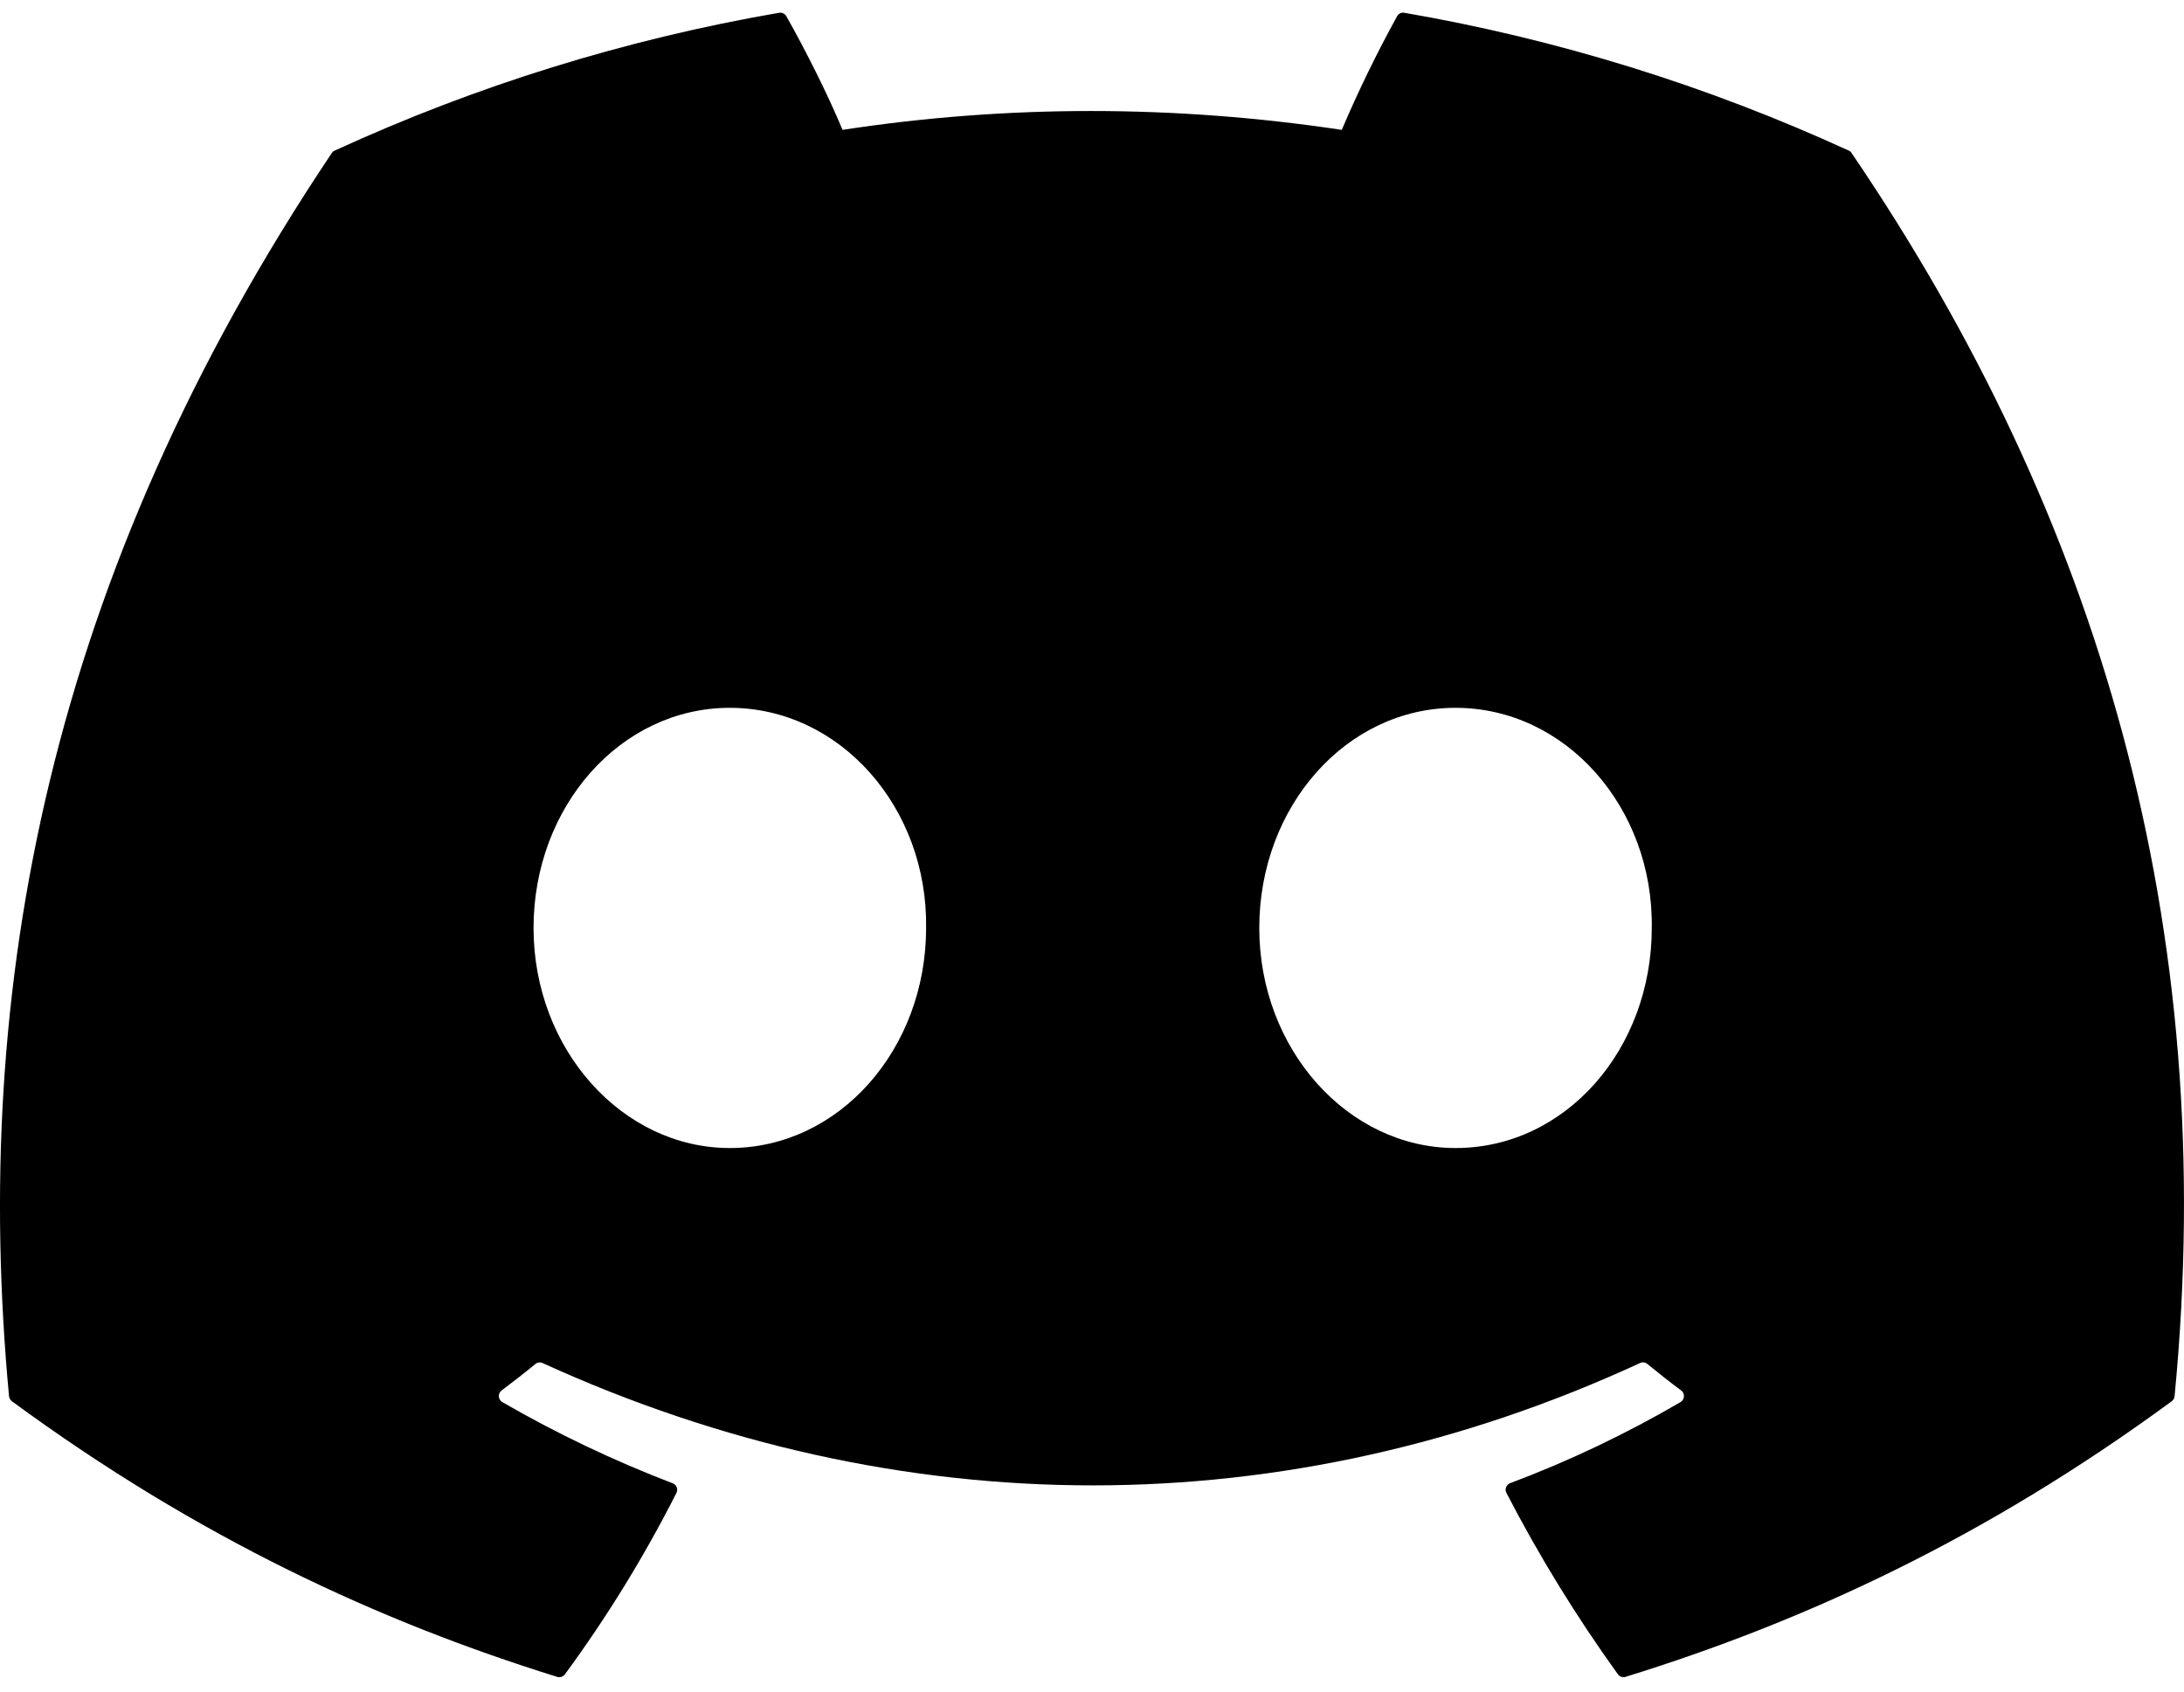
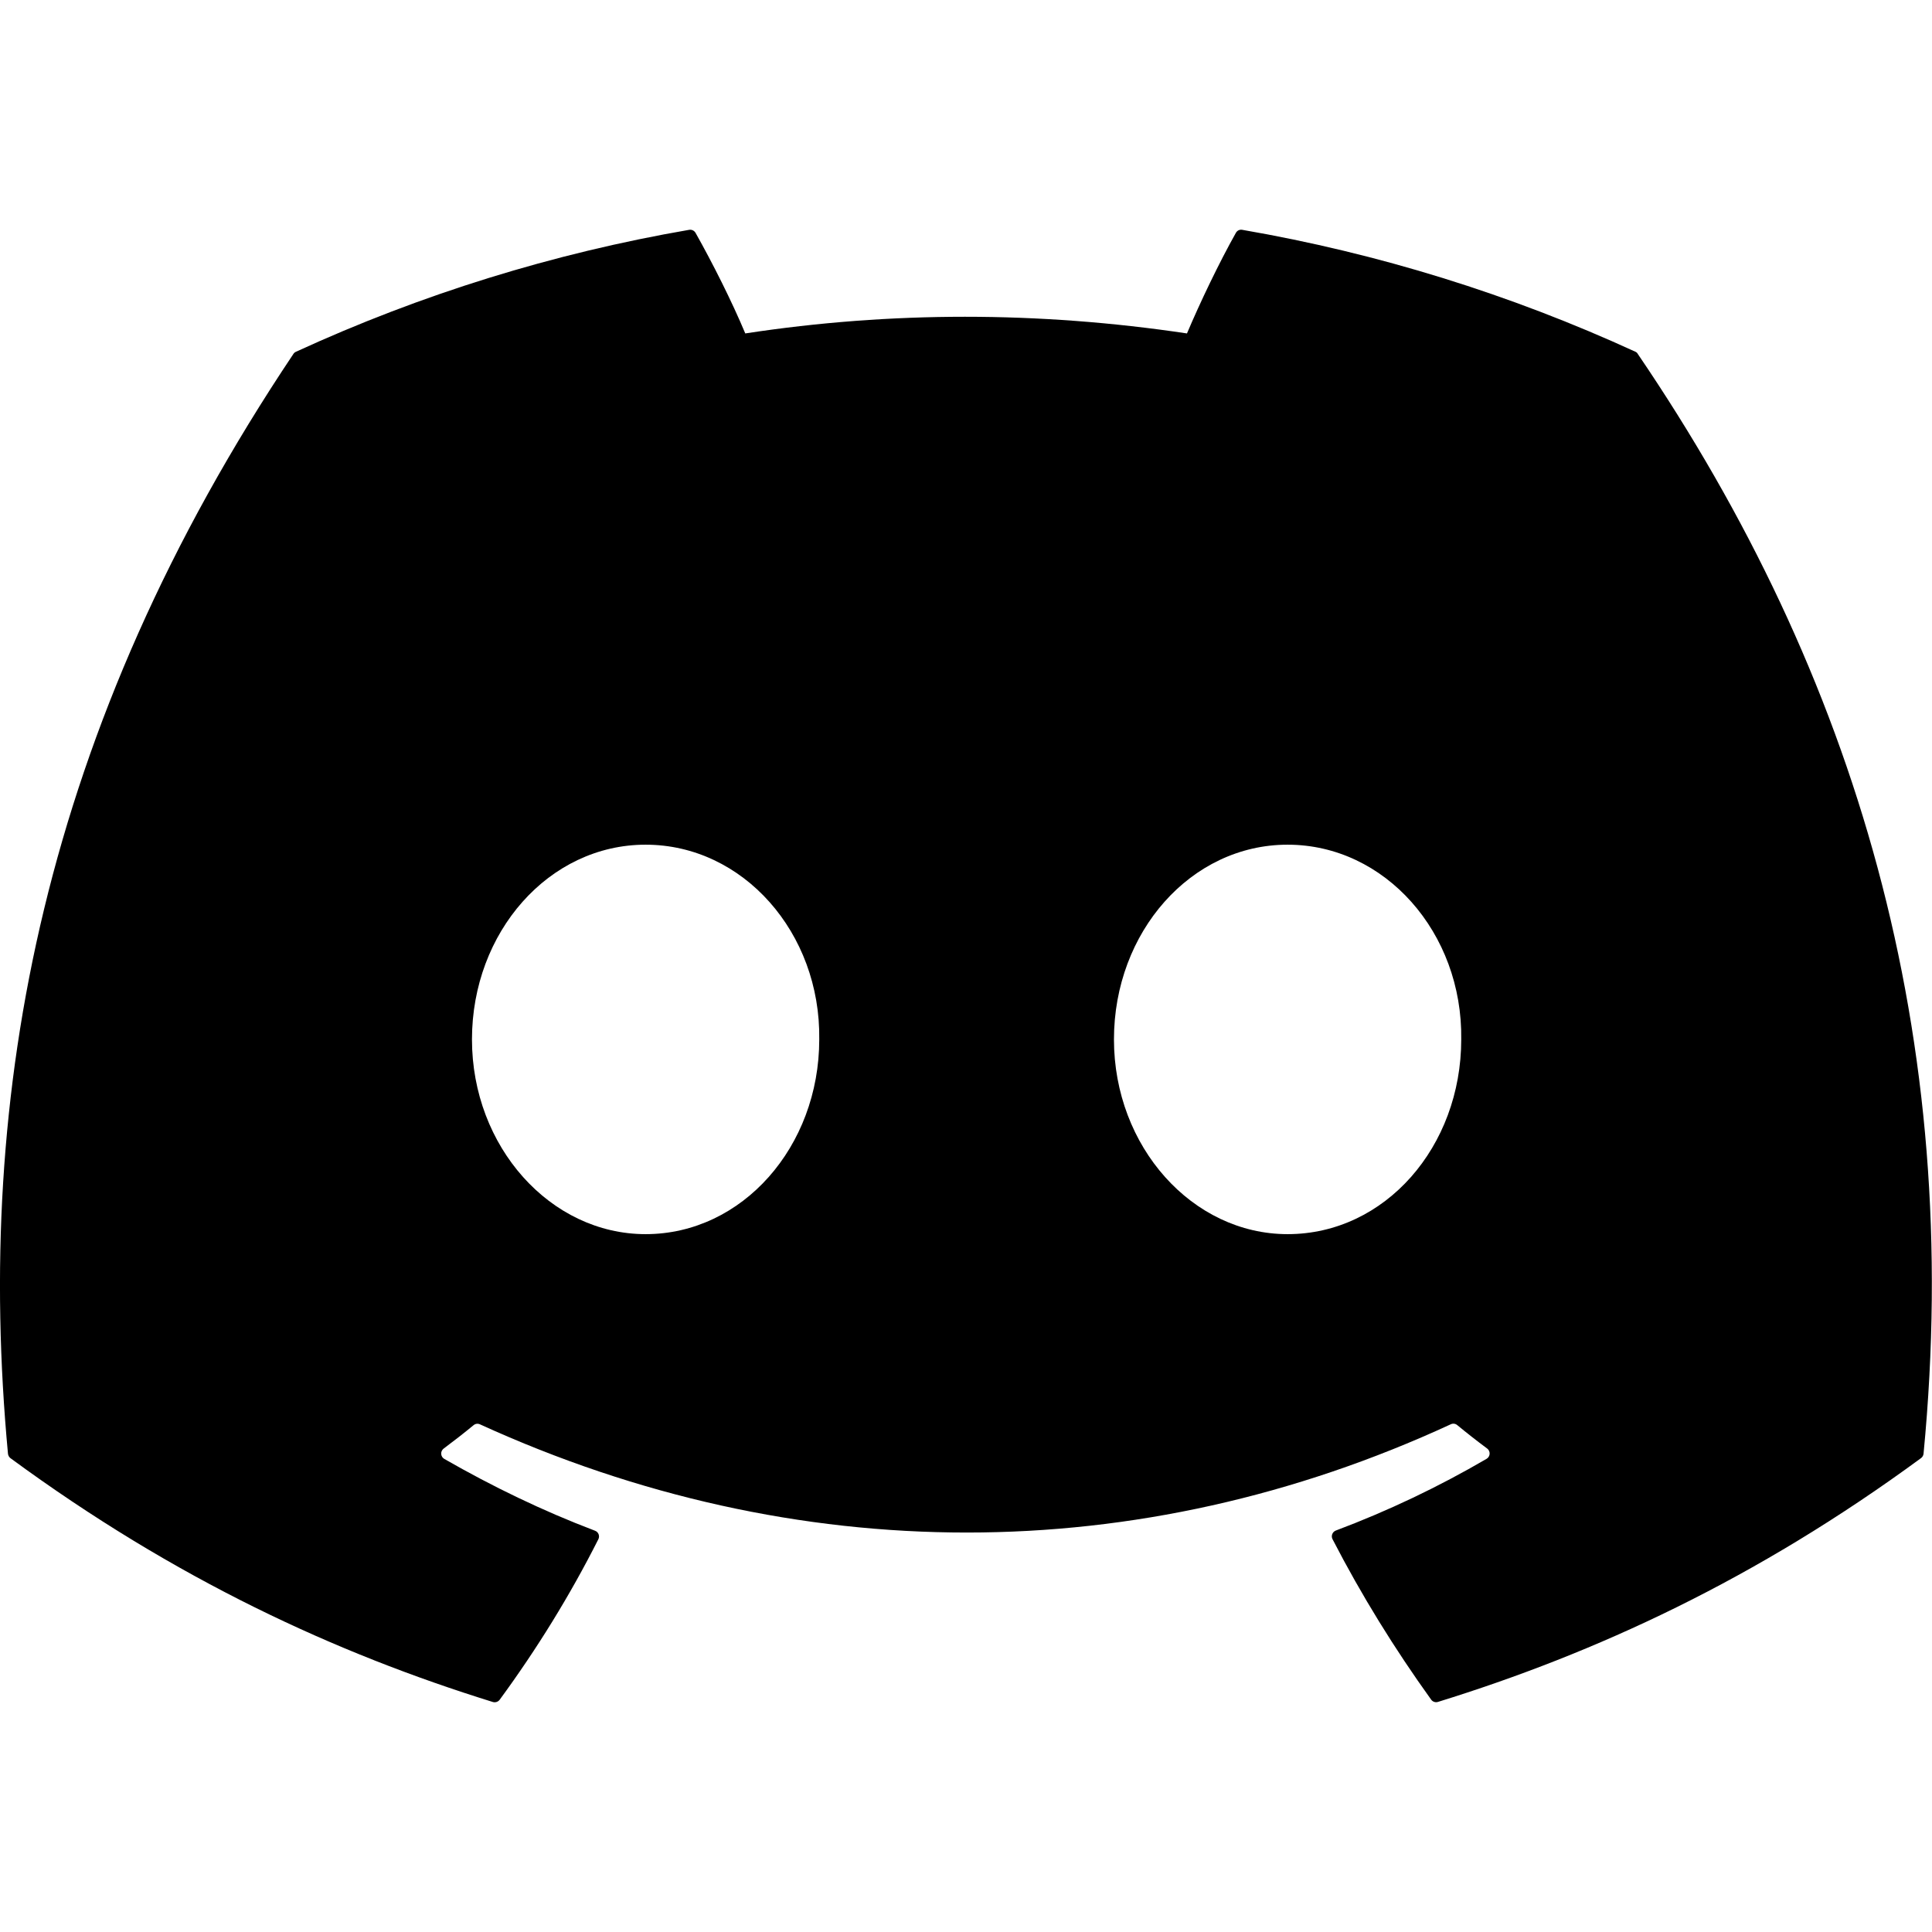
- <svg xmlns="http://www.w3.org/2000/svg" width="71" height="55" fill="none">
-   <path d="M60.105 4.898A58.55 58.55 0 0 0 45.653.415a.22.22 0 0 0-.233.11 40.784 40.784 0 0 0-1.8 3.697c-5.456-.817-10.886-.817-16.23 0-.485-1.164-1.201-2.587-1.828-3.697a.228.228 0 0 0-.233-.11 58.386 58.386 0 0 0-14.451 4.483.207.207 0 0 0-.095.082C1.578 18.73-.944 32.144.293 45.39a.244.244 0 0 0 .093.167c6.073 4.46 11.955 7.167 17.729 8.962a.23.23 0 0 0 .249-.082 42.08 42.08 0 0 0 3.627-5.9.225.225 0 0 0-.123-.312 38.772 38.772 0 0 1-5.539-2.64.228.228 0 0 1-.022-.378c.372-.279.744-.569 1.1-.862a.22.22 0 0 1 .23-.03c11.619 5.304 24.198 5.304 35.68 0a.219.219 0 0 1 .233.027c.356.293.728.586 1.103.865a.228.228 0 0 1-.02.378 36.384 36.384 0 0 1-5.54 2.637.227.227 0 0 0-.121.315 47.249 47.249 0 0 0 3.624 5.897.225.225 0 0 0 .249.084c5.801-1.794 11.684-4.502 17.757-8.961a.228.228 0 0 0 .092-.164c1.48-15.315-2.48-28.618-10.497-40.412a.18.18 0 0 0-.093-.084Zm-36.38 32.427c-3.497 0-6.38-3.211-6.38-7.156 0-3.944 2.827-7.156 6.38-7.156 3.583 0 6.438 3.24 6.382 7.156 0 3.945-2.827 7.156-6.381 7.156Zm23.593 0c-3.498 0-6.38-3.211-6.38-7.156 0-3.944 2.826-7.156 6.38-7.156 3.582 0 6.437 3.24 6.38 7.156 0 3.945-2.798 7.156-6.38 7.156Z" fill="currentColor" />
+ <svg xmlns="http://www.w3.org/2000/svg" role="img" viewBox="0 0 24 24">
+   <path fill="currentColor" d="M20.317 4.37a19.791 19.791 0 00-4.885-1.515.074.074 0 00-.079.037c-.211.375-.445.865-.608 1.25-1.845-.276-3.68-.276-5.487 0-.164-.393-.406-.874-.618-1.25a.077.077 0 00-.079-.037 19.736 19.736 0 00-4.885 1.515.07.07 0 00-.032.028C.533 9.046-.319 13.58.099 18.058a.082.082 0 00.031.056c2.053 1.508 4.041 2.423 5.993 3.029a.078.078 0 00.084-.028c.462-.63.873-1.295 1.226-1.994a.076.076 0 00-.042-.106c-.653-.248-1.274-.549-1.872-.892a.077.077 0 01-.008-.128c.126-.094.252-.192.372-.291a.074.074 0 01.078-.011c3.928 1.793 8.18 1.793 12.061 0a.074.074 0 01.079.009c.12.099.246.198.373.292a.077.077 0 01-.007.128 12.299 12.299 0 01-1.873.891.077.077 0 00-.041.107c.36.698.772 1.363 1.225 1.993a.076.076 0 00.084.029c1.961-.607 3.95-1.522 6.002-3.029a.077.077 0 00.031-.055c.5-5.177-.838-9.674-3.549-13.66a.061.061 0 00-.031-.029zM8.02 15.331c-1.183 0-2.157-1.086-2.157-2.419 0-1.333.956-2.419 2.157-2.419 1.211 0 2.176 1.095 2.157 2.419 0 1.333-.956 2.419-2.157 2.419zm7.975 0c-1.183 0-2.157-1.086-2.157-2.419 0-1.333.955-2.419 2.157-2.419 1.211 0 2.176 1.095 2.157 2.419 0 1.333-.946 2.419-2.157 2.419Z" />
</svg>
